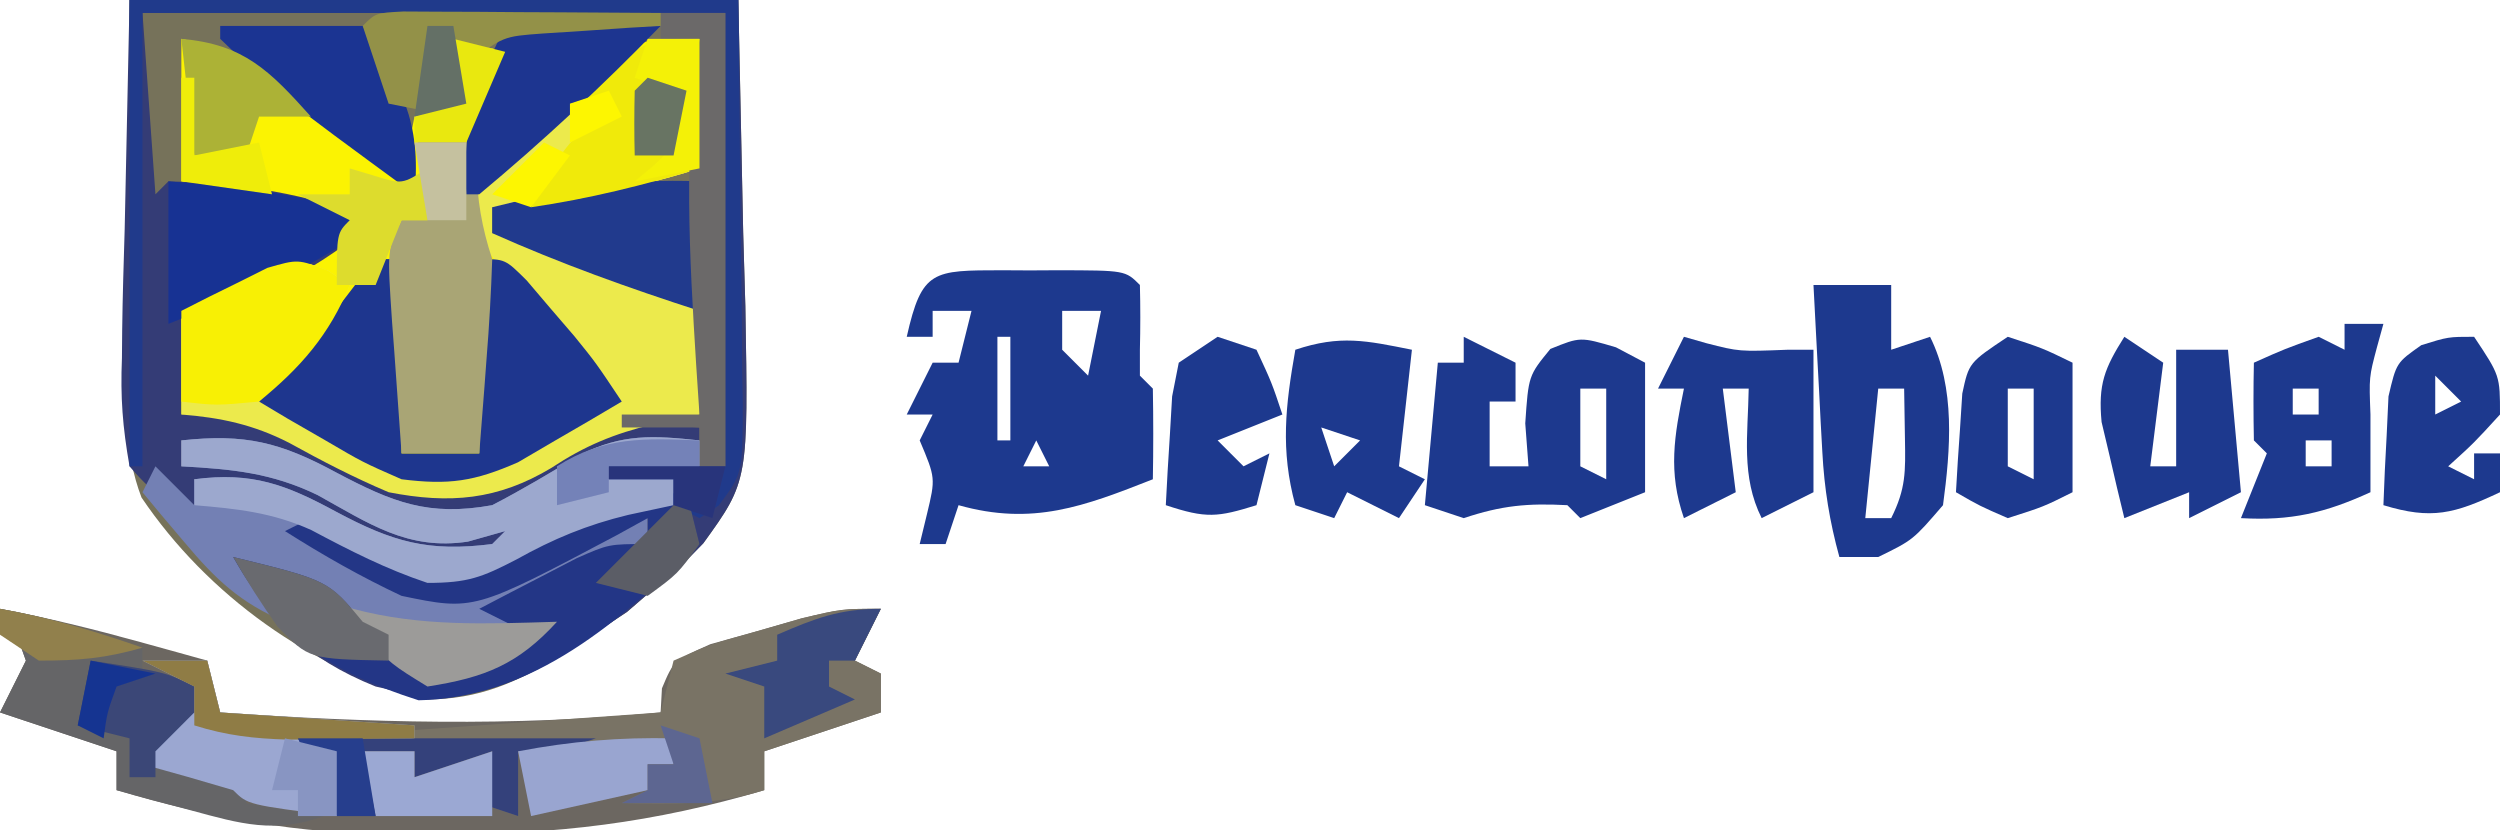
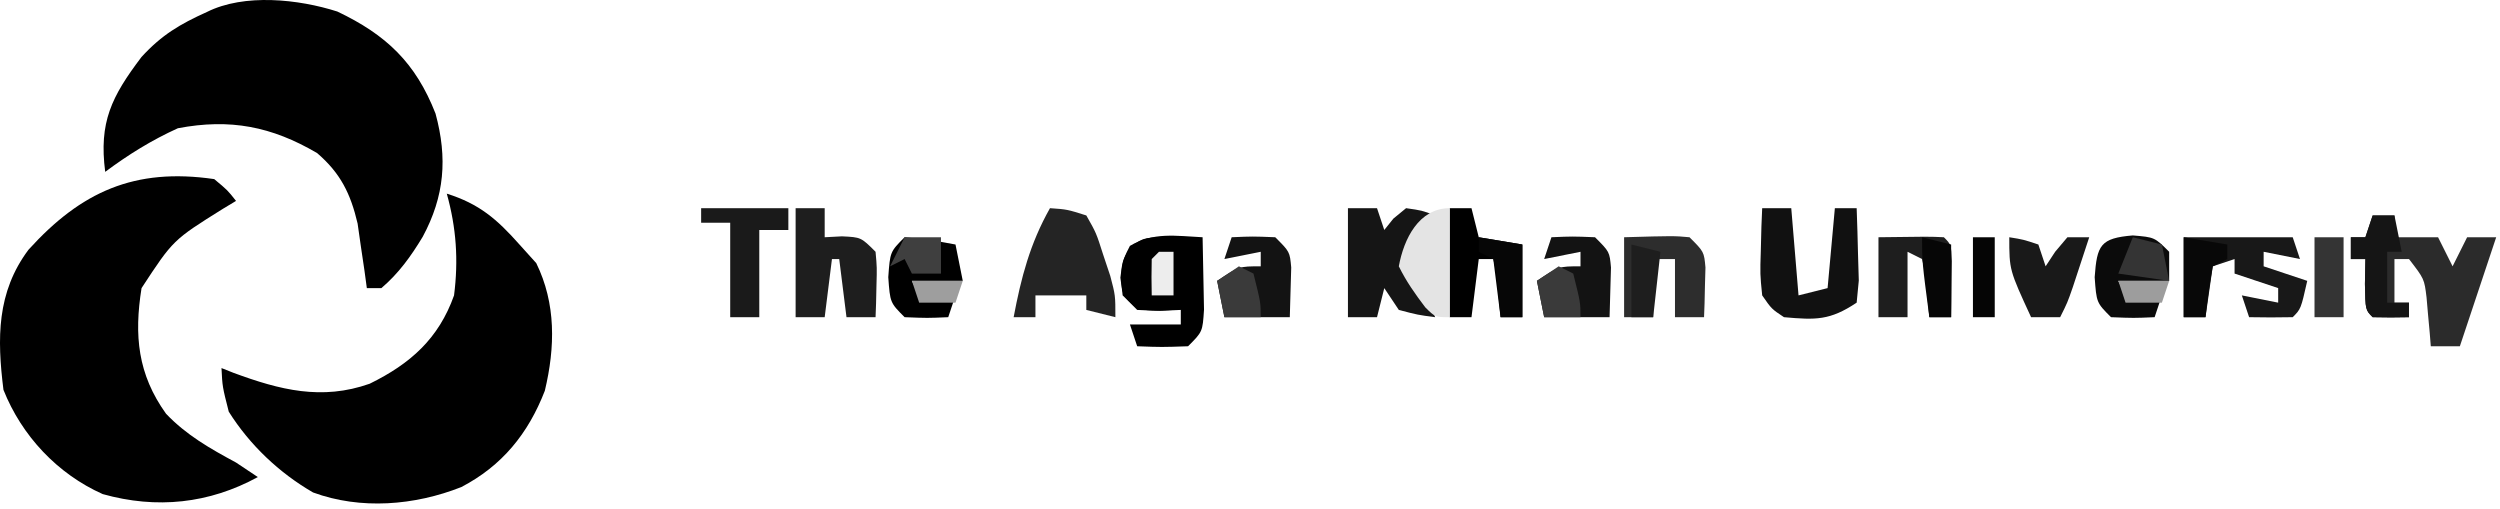
- <svg xmlns="http://www.w3.org/2000/svg" version="1.1" width="193" height="64">
-   <path d="M0 0 C15.51 0 31.02 0 47 0 C47.124 5.94 47.248 11.88 47.375 18 C47.43 19.859 47.484 21.718 47.541 23.633 C47.775 37.123 47.775 37.123 44.293 41.945 C42.64 43.642 42.64 43.642 41 45 C40.143 45.74 39.286 46.48 38.402 47.242 C37.589 47.781 36.776 48.32 35.938 48.875 C35.122 49.429 34.306 49.984 33.465 50.555 C29.828 52.687 27.06 54 22.812 54 C14.046 51.701 6.019 45.952 0.926 38.41 C-0.425 34.893 -0.245 31.446 -0.195 27.734 C-0.193 27.031 -0.191 26.327 -0.189 25.602 C-0.179 22.985 -0.151 20.367 -0.125 17.75 C-0.084 11.893 -0.043 6.035 0 0 Z " fill="#76725A" transform="translate(10,0)" />
-   <path d="M0 0 C5.189 1.038 7.516 2.708 11.312 6.062 C11.862 6.535 12.412 7.007 12.979 7.494 C14.326 8.654 15.664 9.826 17 11 C17.33 9.35 17.66 7.7 18 6 C18.99 5.67 19.98 5.34 21 5 C21 3.35 21 1.7 21 0 C22.32 0.33 23.64 0.66 25 1 C24.67 1.722 24.34 2.444 24 3.188 C22.987 6.038 22.92 8.013 23 11 C23.892 10.206 24.784 9.412 25.703 8.594 C26.885 7.562 28.067 6.531 29.25 5.5 C29.837 4.975 30.423 4.451 31.027 3.91 C31.601 3.414 32.175 2.918 32.766 2.406 C33.289 1.945 33.813 1.485 34.353 1.01 C36 0 36 0 40 0 C40 3.3 40 6.6 40 10 C34.671 11.701 29.569 12.52 24 13 C24 13.66 24 14.32 24 15 C25.058 15.168 25.058 15.168 26.137 15.34 C29.274 16.063 31.901 17.195 34.812 18.562 C36.276 19.245 36.276 19.245 37.77 19.941 C38.506 20.291 39.242 20.64 40 21 C40 23.64 40 26.28 40 29 C38.237 29.371 38.237 29.371 36.438 29.75 C33.409 30.483 31.155 31.409 28.562 33.125 C24.426 35.605 20.712 35.921 16 35 C13.334 33.872 10.842 32.579 8.309 31.18 C5.573 29.782 3.055 29.241 0 29 C0 26.36 0 23.72 0 21 C1.282 20.368 1.282 20.368 2.59 19.723 C3.695 19.175 4.799 18.627 5.938 18.062 C7.04 17.517 8.142 16.972 9.277 16.41 C11.848 15.253 11.848 15.253 13 14 C8.71 13.01 4.42 12.02 0 11 C0 7.37 0 3.74 0 0 Z " fill="#FBF302" transform="translate(14,3)" />
-   <path d="M0 0 C3.659 0.689 7.224 1.568 10.812 2.562 C12.276 2.967 12.276 2.967 13.77 3.379 C14.874 3.686 14.874 3.686 16 4 C16.33 5.32 16.66 6.64 17 8 C28.466 8.802 39.546 9.113 51 8 C51.034 7.386 51.067 6.773 51.102 6.141 C52 4 52 4 54.836 2.734 C56.004 2.41 57.172 2.085 58.375 1.75 C59.538 1.415 60.7 1.08 61.898 0.734 C65 0 65 0 68 0 C67.34 1.32 66.68 2.64 66 4 C66.99 4.495 66.99 4.495 68 5 C68 5.99 68 6.98 68 8 C65.03 8.99 62.06 9.98 59 11 C59 11.99 59 12.98 59 14 C50.545 16.508 42.802 17.469 34 17.375 C32.915 17.387 31.829 17.398 30.711 17.41 C23.093 17.383 16.296 16.164 9 14 C9 13.01 9 12.02 9 11 C6.03 10.01 3.06 9.02 0 8 C0.66 6.68 1.32 5.36 2 4 C1.217 1.765 1.217 1.765 0 0 Z " fill="#6C6761" transform="translate(0,47)" />
-   <path d="M0 0 C15.51 0 31.02 0 47 0 C47.124 5.94 47.248 11.88 47.375 18 C47.43 19.859 47.484 21.718 47.541 23.633 C47.775 37.123 47.775 37.123 44.293 41.945 C42.64 43.642 42.64 43.642 41 45 C40.143 45.74 39.286 46.48 38.402 47.242 C37.589 47.781 36.776 48.32 35.938 48.875 C35.122 49.429 34.306 49.984 33.465 50.555 C28.22 53.63 25.02 54.453 19 53 C13.602 50.816 10.853 48.022 8 43 C15.305 44.792 15.305 44.792 18 48 C20.415 49.962 22.012 51.004 25 52 C28.167 50.625 28.167 50.625 31 49 C29.68 48.34 28.36 47.68 27 47 C28.6 46.159 30.205 45.328 31.812 44.5 C32.706 44.036 33.599 43.572 34.52 43.094 C37 42 37 42 40 42 C40 41.34 40 40.68 40 40 C39.215 40.433 38.43 40.866 37.621 41.312 C26.589 47.16 26.589 47.16 21 46 C17.866 44.529 14.921 42.855 12 41 C12.99 40.505 12.99 40.505 14 40 C15.699 40.812 15.699 40.812 17.688 42 C21.875 44.177 24.364 44.349 29 43 C30.204 42.342 31.392 41.654 32.562 40.938 C36.157 38.912 37.964 38.606 42 39 C42 38.34 42 37.68 42 37 C40.35 37 38.7 37 37 37 C37 36.67 37 36.34 37 36 C39.97 36 42.94 36 46 36 C46 24.45 46 12.9 46 1 C31.15 1 16.3 1 1 1 C1.33 5.62 1.66 10.24 2 15 C2.33 14.67 2.66 14.34 3 14 C8.568 14.136 13.804 14.949 19 17 C15.198 20.306 9.164 24 4 24 C4 26.64 4 29.28 4 32 C4.784 31.897 5.567 31.794 6.375 31.688 C10.081 32.007 11.63 32.737 14.812 34.5 C19.653 37.051 23.572 38.149 29 37 C30.852 36.121 30.852 36.121 32.562 35 C36.873 32.492 39.117 32.657 44 33 C44 33.33 44 33.66 44 34 C43.432 34.098 42.863 34.196 42.277 34.297 C38.229 35.081 34.867 35.882 31.375 38.125 C27.342 40.366 25.553 40.694 21 40 C18.416 38.831 15.939 37.529 13.445 36.18 C10.221 34.624 7.549 34.231 4 34 C4 34.66 4 35.32 4 36 C5.671 35.845 5.671 35.845 7.375 35.688 C11.275 35.646 13.671 36.682 17.062 38.562 C21.487 40.975 24.013 41.396 29 40 C29.804 39.814 30.609 39.629 31.438 39.438 C31.953 39.293 32.469 39.149 33 39 C30.345 41.776 28.913 42.886 25 43.375 C20.534 43.347 17.227 41.26 13.379 39.18 C10.612 37.807 8.074 37.243 5 37 C5.33 38.32 5.66 39.64 6 41 C3.6 39.399 1.834 38.173 0 36 C-0.539 32.939 -0.71 30.676 -0.586 27.637 C-0.58 26.934 -0.574 26.231 -0.568 25.507 C-0.536 22.9 -0.453 20.294 -0.375 17.688 C-0.251 11.851 -0.128 6.014 0 0 Z " fill="#343C76" transform="translate(10,0)" />
-   <path d="M0 0 C0 3.3 0 6.6 0 10 C-5.329 11.701 -10.431 12.52 -16 13 C-16 13.66 -16 14.32 -16 15 C-14.942 15.168 -14.942 15.168 -13.863 15.34 C-10.726 16.063 -8.099 17.195 -5.188 18.562 C-3.724 19.245 -3.724 19.245 -2.23 19.941 C-1.494 20.291 -0.758 20.64 0 21 C0 23.64 0 26.28 0 29 C-1.763 29.371 -1.763 29.371 -3.562 29.75 C-6.591 30.483 -8.845 31.409 -11.438 33.125 C-15.574 35.605 -19.288 35.921 -24 35 C-26.666 33.872 -29.158 32.579 -31.691 31.18 C-34.427 29.782 -36.945 29.241 -40 29 C-40 26.36 -40 23.72 -40 21 C-38.593 20.272 -37.174 19.569 -35.75 18.875 C-34.961 18.481 -34.172 18.086 -33.359 17.68 C-31 17 -31 17 -28.703 17.883 C-27.86 18.436 -27.86 18.436 -27 19 C-28.449 22.38 -30.373 24.459 -33 27 C-26.873 31.161 -26.873 31.161 -20 33.688 C-15.286 32.607 -11.212 30.331 -7 28 C-7.375 27.576 -7.75 27.152 -8.137 26.715 C-11.697 22.635 -14.913 18.449 -18 14 C-16.436 9.869 -13.439 7.484 -10.125 4.75 C-9.33 4.062 -9.33 4.062 -8.52 3.359 C-5.327 0.698 -4.308 0 0 0 Z " fill="#ECEA4C" transform="translate(54,3)" />
-   <path d="M0 0 C4.91 -0.534 7.637 0.132 12 2.5 C16.292 4.766 19.069 5.897 24 5 C26.322 3.795 28.543 2.474 30.777 1.113 C34.054 -0.528 36.403 -0.383 40 0 C40 0.66 40 1.32 40 2 C39.34 2.33 38.68 2.66 38 3 C38 3.66 38 4.32 38 5 C36.267 5.371 36.267 5.371 34.5 5.75 C31.317 6.52 28.731 7.594 25.875 9.188 C22.227 11.123 20.04 11.221 16 10 C15.01 9.67 14.02 9.34 13 9 C16.715 11.377 19.657 11.49 24 11 C26.713 9.833 29.277 8.519 31.863 7.094 C34 6 34 6 36 6 C36 6.66 36 7.32 36 8 C30.555 10.475 30.555 10.475 25 13 C26.32 13.66 27.64 14.32 29 15 C27.761 15.728 26.508 16.432 25.25 17.125 C24.554 17.519 23.858 17.914 23.141 18.32 C21 19 21 19 18.934 18.242 C18.296 17.832 17.657 17.422 17 17 C15.948 16.34 14.896 15.68 13.812 15 C11 13 11 13 10 11 C7.473 10.344 7.473 10.344 5 10 C5.99 11.32 6.98 12.64 8 14 C4.556 12.552 2.639 10.723 0.25 7.875 C-0.364 7.151 -0.977 6.426 -1.609 5.68 C-2.068 5.125 -2.527 4.571 -3 4 C-2.67 3.34 -2.34 2.68 -2 2 C-1.01 2.99 -0.02 3.98 1 5 C1 4.34 1 3.68 1 3 C5.465 2.412 8.094 3.417 11.938 5.5 C16.325 7.846 19.073 8.629 24 8 C24.33 7.67 24.66 7.34 25 7 C24.051 7.268 23.102 7.536 22.125 7.812 C17.48 8.516 14.48 6.409 10.512 4.215 C6.957 2.496 3.916 2.218 0 2 C0 1.34 0 0.68 0 0 Z " fill="#7380B4" transform="translate(14,34)" />
-   <path d="M0 0 C0.703 0.004 1.405 0.008 2.129 0.012 C2.831 0.008 3.534 0.004 4.258 0 C9.502 0.01 9.502 0.01 10.629 1.137 C10.672 2.803 10.67 4.471 10.629 6.137 C10.629 6.797 10.629 7.457 10.629 8.137 C10.959 8.467 11.289 8.797 11.629 9.137 C11.67 11.47 11.671 13.804 11.629 16.137 C6.316 18.227 2.342 19.748 -3.371 18.137 C-3.701 19.127 -4.031 20.117 -4.371 21.137 C-5.031 21.137 -5.691 21.137 -6.371 21.137 C-6.093 19.992 -6.093 19.992 -5.809 18.824 C-5.143 16.047 -5.143 16.047 -6.371 13.137 C-6.041 12.477 -5.711 11.817 -5.371 11.137 C-6.031 11.137 -6.691 11.137 -7.371 11.137 C-6.711 9.817 -6.051 8.497 -5.371 7.137 C-4.711 7.137 -4.051 7.137 -3.371 7.137 C-3.041 5.817 -2.711 4.497 -2.371 3.137 C-3.361 3.137 -4.351 3.137 -5.371 3.137 C-5.371 3.797 -5.371 4.457 -5.371 5.137 C-6.031 5.137 -6.691 5.137 -7.371 5.137 C-6.201 -0.043 -5.368 0.01 0 0 Z M4.629 3.137 C4.629 4.127 4.629 5.117 4.629 6.137 C5.289 6.797 5.949 7.457 6.629 8.137 C6.959 6.487 7.289 4.837 7.629 3.137 C6.639 3.137 5.649 3.137 4.629 3.137 Z M-0.371 5.137 C-0.371 7.777 -0.371 10.417 -0.371 13.137 C-0.041 13.137 0.289 13.137 0.629 13.137 C0.629 10.497 0.629 7.857 0.629 5.137 C0.299 5.137 -0.031 5.137 -0.371 5.137 Z M2.629 13.137 C2.299 13.797 1.969 14.457 1.629 15.137 C2.289 15.137 2.949 15.137 3.629 15.137 C3.299 14.477 2.969 13.817 2.629 13.137 Z " fill="#1D398E" transform="translate(77.37109,20.86328)" />
-   <path d="M0 0 C-0.66 1.32 -1.32 2.64 -2 4 C-1.34 4.33 -0.68 4.66 0 5 C0 5.99 0 6.98 0 8 C-2.97 8.99 -5.94 9.98 -9 11 C-9 11.99 -9 12.98 -9 14 C-12.674 15.176 -16.169 15.074 -20 15 C-19.34 14.67 -18.68 14.34 -18 14 C-18 13.34 -18 12.68 -18 12 C-17.67 11.67 -17.34 11.34 -17 11 C-19.64 11 -22.28 11 -25 11 C-25.33 11.99 -25.66 12.98 -26 14 C-26 13.01 -26 12.02 -26 11 C-26.66 11 -27.32 11 -28 11 C-28 12.65 -28 14.3 -28 16 C-28.99 15.67 -29.98 15.34 -31 15 C-30.67 13.68 -30.34 12.36 -30 11 C-31.98 11.66 -33.96 12.32 -36 13 C-36 12.34 -36 11.68 -36 11 C-37.32 11 -38.64 11 -40 11 C-39.67 12.65 -39.34 14.3 -39 16 C-39.99 16 -40.98 16 -42 16 C-43 14 -44 12 -45 10 C-35.76 9.34 -26.52 8.68 -17 8 C-16.67 6.68 -16.34 5.36 -16 4 C-13.164 2.734 -13.164 2.734 -9.625 1.75 C-8.462 1.415 -7.3 1.08 -6.102 0.734 C-3 0 -3 0 0 0 Z " fill="#797365" transform="translate(68,47)" />
-   <path d="M0 0 C0.66 0 1.32 0 2 0 C2 4.95 2 9.9 2 15 C3.98 15 5.96 15 8 15 C8 10.05 8 5.1 8 0 C10 0 10 0 11.656 1.645 C12.265 2.36 12.873 3.075 13.5 3.812 C14.108 4.52 14.717 5.228 15.344 5.957 C17 8 17 8 19 11 C17.301 12.016 15.59 13.012 13.875 14 C12.924 14.557 11.972 15.114 10.992 15.688 C7.607 17.172 5.657 17.457 2 17 C-0.992 15.688 -0.992 15.688 -3.875 14 C-4.842 13.443 -5.809 12.886 -6.805 12.312 C-7.529 11.879 -8.254 11.446 -9 11 C-8.602 10.541 -8.203 10.082 -7.793 9.609 C-4.4 5.683 -4.4 5.683 -1.25 1.562 C-0.838 1.047 -0.425 0.531 0 0 Z " fill="#1E368E" transform="translate(29,20)" />
-   <path d="M0 0 C0.495 1.98 0.495 1.98 1 4 C-5.085 9.898 -11.847 15.913 -20.688 16.062 C-27.566 13.856 -31.408 11.322 -35 5 C-27.695 6.792 -27.695 6.792 -25 10 C-22.585 11.962 -20.988 13.004 -18 14 C-14.833 12.625 -14.833 12.625 -12 11 C-13.32 10.34 -14.64 9.68 -16 9 C-14.4 8.159 -12.795 7.328 -11.188 6.5 C-10.294 6.036 -9.401 5.572 -8.48 5.094 C-6 4 -6 4 -3 4 C-3 3.34 -3 2.68 -3 2 C-3.785 2.433 -4.57 2.866 -5.379 3.312 C-16.411 9.16 -16.411 9.16 -22 8 C-25.134 6.529 -28.079 4.855 -31 3 C-30.34 2.67 -29.68 2.34 -29 2 C-27.301 2.812 -27.301 2.812 -25.312 4 C-21.125 6.177 -18.636 6.349 -14 5 C-12.211 4.04 -10.498 2.999 -8.777 1.922 C-5.911 0.435 -3.196 0.261 0 0 Z " fill="#233686" transform="translate(53,38)" />
-   <path d="M0 0 C1.32 0.33 2.64 0.66 4 1 C3.67 1.66 3.34 2.32 3 3 C1.419 7.742 1.403 12.209 3 17 C2.913 19.581 2.771 22.117 2.562 24.688 C2.51 25.389 2.458 26.091 2.404 26.814 C2.275 28.543 2.138 30.272 2 32 C0.02 32 -1.96 32 -4 32 C-4.194 29.375 -4.381 26.751 -4.562 24.125 C-4.619 23.379 -4.675 22.632 -4.732 21.863 C-5.113 16.227 -5.113 16.227 -4 14 C-3.34 14 -2.68 14 -2 14 C-2.33 11.36 -2.66 8.72 -3 6 C-2.01 5.67 -1.02 5.34 0 5 C0 3.35 0 1.7 0 0 Z " fill="#A9A575" transform="translate(35,3)" />
-   <path d="M0 0 C1.32 0.66 2.64 1.32 4 2 C4 2.99 4 3.98 4 5 C3.34 5 2.68 5 2 5 C2 6.65 2 8.3 2 10 C2.99 10 3.98 10 5 10 C4.876 8.36 4.876 8.36 4.75 6.688 C5 3 5 3 6.688 0.938 C9 0 9 0 11.75 0.812 C12.492 1.204 13.235 1.596 14 2 C14 5.3 14 8.6 14 12 C12.35 12.66 10.7 13.32 9 14 C8.67 13.67 8.34 13.34 8 13 C4.935 12.839 2.945 13.018 0 14 C-0.99 13.67 -1.98 13.34 -3 13 C-2.67 9.37 -2.34 5.74 -2 2 C-1.34 2 -0.68 2 0 2 C0 1.34 0 0.68 0 0 Z M9 4 C9 5.98 9 7.96 9 10 C9.99 10.495 9.99 10.495 11 11 C11 8.69 11 6.38 11 4 C10.34 4 9.68 4 9 4 Z " fill="#1D398E" transform="translate(113,26)" />
-   <path d="M0 0 C4.91 -0.534 7.637 0.132 12 2.5 C16.292 4.766 19.069 5.897 24 5 C26.322 3.795 28.543 2.474 30.777 1.113 C34.054 -0.528 36.403 -0.383 40 0 C40 0.66 40 1.32 40 2 C39.34 2.33 38.68 2.66 38 3 C38 3.66 38 4.32 38 5 C36.267 5.371 36.267 5.371 34.5 5.75 C31.317 6.52 28.731 7.594 25.875 9.188 C23.195 10.579 22.106 11 19 11 C15.798 9.933 13.008 8.503 10.035 6.922 C7.026 5.559 4.277 5.273 1 5 C1 4.34 1 3.68 1 3 C5.465 2.412 8.094 3.417 11.938 5.5 C16.325 7.846 19.073 8.629 24 8 C24.33 7.67 24.66 7.34 25 7 C24.051 7.268 23.102 7.536 22.125 7.812 C17.48 8.516 14.48 6.409 10.512 4.215 C6.957 2.496 3.916 2.218 0 2 C0 1.34 0 0.68 0 0 Z " fill="#9CA8CE" transform="translate(14,34)" />
-   <path d="M0 0 C15.51 0 31.02 0 47 0 C47.062 6.043 47.124 12.086 47.188 18.312 C47.228 21.169 47.228 21.169 47.27 24.083 C47.279 25.593 47.287 27.103 47.293 28.613 C47.308 29.397 47.324 30.18 47.339 30.988 C47.342 36.544 47.342 36.544 45.482 39.024 C44.993 39.346 44.504 39.668 44 40 C43.01 39.505 43.01 39.505 42 39 C42 38.34 42 37.68 42 37 C40.35 37 38.7 37 37 37 C37 36.67 37 36.34 37 36 C39.97 36 42.94 36 46 36 C46 24.45 46 12.9 46 1 C31.15 1 16.3 1 1 1 C1 12.55 1 24.1 1 36 C0.67 36 0.34 36 0 36 C0 24.12 0 12.24 0 0 Z " fill="#203A8B" transform="translate(10,0)" />
-   <path d="M0 0 C3.806 0.672 7.352 1.727 11 3 C11 3.66 11 4.32 11 5 C12.32 5.33 13.64 5.66 15 6 C15 8 15 8 13.5 9.625 C13.005 10.079 12.51 10.533 12 11 C13.32 11.66 14.64 12.32 16 13 C16.99 12.34 17.98 11.68 19 11 C19 12.32 19 13.64 19 15 C21.97 15.495 21.97 15.495 25 16 C21.233 17.381 18.552 16.596 14.75 15.562 C13.672 15.275 12.595 14.988 11.484 14.691 C10.665 14.463 9.845 14.235 9 14 C9 13.01 9 12.02 9 11 C6.03 10.01 3.06 9.02 0 8 C0.66 6.68 1.32 5.36 2 4 C1.217 1.765 1.217 1.765 0 0 Z " fill="#656567" transform="translate(0,47)" />
-   <path d="M0 0 C1.98 0 3.96 0 6 0 C6 1.65 6 3.3 6 5 C6.99 4.67 7.98 4.34 9 4 C10.974 7.948 10.577 12.707 10 17 C7.688 19.688 7.688 19.688 5 21 C4.01 21 3.02 21 2 21 C1.247 18.268 0.834 15.719 0.684 12.891 C0.642 12.137 0.6 11.382 0.557 10.605 C0.517 9.828 0.478 9.051 0.438 8.25 C0.394 7.457 0.351 6.664 0.307 5.848 C0.201 3.899 0.1 1.949 0 0 Z M5 8 C4.67 11.3 4.34 14.6 4 18 C4.66 18 5.32 18 6 18 C7.144 15.713 7.103 14.407 7.062 11.875 C7.042 10.596 7.021 9.318 7 8 C6.34 8 5.68 8 5 8 Z " fill="#1D398E" transform="translate(140,22)" />
-   <path d="M0 0 C0.578 0.165 1.155 0.33 1.75 0.5 C4.267 1.145 4.267 1.145 8 1 C8.66 1 9.32 1 10 1 C10 4.63 10 8.26 10 12 C8.02 12.99 8.02 12.99 6 14 C4.393 10.785 4.943 7.564 5 4 C4.34 4 3.68 4 3 4 C3.33 6.64 3.66 9.28 4 12 C2.02 12.99 2.02 12.99 0 14 C-1.238 10.424 -0.749 7.663 0 4 C-0.66 4 -1.32 4 -2 4 C-1.34 2.68 -0.68 1.36 0 0 Z " fill="#1D398E" transform="translate(130,26)" />
-   <path d="M0 0 C0.99 0 1.98 0 3 0 C2.835 0.598 2.67 1.196 2.5 1.812 C1.889 4.113 1.889 4.113 2 7 C2 9 2 11 2 13 C-1.508 14.604 -4.144 15.22 -8 15 C-7.34 13.35 -6.68 11.7 -6 10 C-6.33 9.67 -6.66 9.34 -7 9 C-7.041 7 -7.043 5 -7 3 C-4.625 1.938 -4.625 1.938 -2 1 C-1.34 1.33 -0.68 1.66 0 2 C0 1.34 0 0.68 0 0 Z M-4 5 C-4 5.66 -4 6.32 -4 7 C-3.34 7 -2.68 7 -2 7 C-2 6.34 -2 5.68 -2 5 C-2.66 5 -3.32 5 -4 5 Z M-3 9 C-3 9.66 -3 10.32 -3 11 C-2.34 11 -1.68 11 -1 11 C-1 10.34 -1 9.68 -1 9 C-1.66 9 -2.32 9 -3 9 Z " fill="#1D398E" transform="translate(181,25)" />
-   <path d="M0 0 C0.99 0.66 1.98 1.32 3 2 C2.67 4.64 2.34 7.28 2 10 C2.66 10 3.32 10 4 10 C4 7.03 4 4.06 4 1 C5.32 1 6.64 1 8 1 C8.33 4.63 8.66 8.26 9 12 C7.02 12.99 7.02 12.99 5 14 C5 13.34 5 12.68 5 12 C3.35 12.66 1.7 13.32 0 14 C-0.392 12.421 -0.763 10.836 -1.125 9.25 C-1.334 8.368 -1.543 7.487 -1.758 6.578 C-2.031 3.671 -1.535 2.433 0 0 Z " fill="#1D398E" transform="translate(164,26)" />
-   <path d="M0 0 C-0.33 2.97 -0.66 5.94 -1 9 C-0.34 9.33 0.32 9.66 1 10 C0.01 11.485 0.01 11.485 -1 13 C-2.32 12.34 -3.64 11.68 -5 11 C-5.33 11.66 -5.66 12.32 -6 13 C-6.99 12.67 -7.98 12.34 -9 12 C-10.161 7.744 -9.762 4.316 -9 0 C-5.522 -1.159 -3.541 -0.708 0 0 Z M-7 6 C-6.67 6.99 -6.34 7.98 -6 9 C-5.34 8.34 -4.68 7.68 -4 7 C-4.99 6.67 -5.98 6.34 -7 6 Z " fill="#1D398E" transform="translate(109,27)" />
-   <path d="M0 0 C5.665 0.459 10.672 0.897 16 3 C12.808 5.642 9.584 7.145 5.75 8.688 C4.672 9.124 3.595 9.561 2.484 10.012 C1.665 10.338 0.845 10.664 0 11 C0 7.37 0 3.74 0 0 Z " fill="#173293" transform="translate(13,14)" />
-   <path d="M0 0 C1.65 0 3.3 0 5 0 C5.33 1.32 5.66 2.64 6 4 C10.95 4.33 15.9 4.66 21 5 C21 5.33 21 5.66 21 6 C19.02 6.33 17.04 6.66 15 7 C15 8.65 15 10.3 15 12 C8.125 11.125 8.125 11.125 7 10 C4.675 9.306 2.341 8.639 0 8 C0.66 6.68 1.32 5.36 2 4 C2.66 4 3.32 4 4 4 C4 3.34 4 2.68 4 2 C2.68 1.34 1.36 0.68 0 0 Z " fill="#9BA7D1" transform="translate(11,51)" />
-   <path d="M0 0 C0 3.3 0 6.6 0 10 C-5.472 8.232 -10.75 6.346 -16 4 C-16 3.34 -16 2.68 -16 2 C-10.545 0.615 -5.633 -0.24 0 0 Z " fill="#213A8D" transform="translate(54,14)" />
-   <path d="M0 0 C0 3.3 0 6.6 0 10 C-4.331 11.299 -8.515 12.344 -13 13 C-11.707 10.116 -10.341 8.128 -8 6 C-8.33 5.67 -8.66 5.34 -9 5 C-4.5 0 -4.5 0 0 0 Z " fill="#F0EA0A" transform="translate(54,3)" />
-   <path d="M0 0 C0.562 0.369 1.124 0.737 1.703 1.117 C0.135 4.965 -2.09 7.494 -5.297 10.117 C-8.609 10.43 -8.609 10.43 -11.297 10.117 C-11.297 7.807 -11.297 5.497 -11.297 3.117 C-9.89 2.39 -8.471 1.686 -7.047 0.992 C-6.258 0.598 -5.469 0.203 -4.656 -0.203 C-2.297 -0.883 -2.297 -0.883 0 0 Z " fill="#F8F004" transform="translate(25.29688,20.88281)" />
-   <path d="M0 0 C3.96 0 7.92 0 12 0 C7.566 4.577 2.899 8.921 -2 13 C-2.33 13 -2.66 13 -3 13 C-3.383 7.768 -2.219 4.622 0 0 Z " fill="#1D3590" transform="translate(39,2)" />
-   <path d="M0 0 C3.63 0 7.26 0 11 0 C13.95 4.61 15.55 7.365 15 13 C4.464 5.283 4.464 5.283 0 1 C0 0.67 0 0.34 0 0 Z " fill="#1B3492" transform="translate(17,2)" />
-   <path d="M0 0 C1.65 0 3.3 0 5 0 C5 11.55 5 23.1 5 35 C4.34 35 3.68 35 3 35 C3 34.01 3 33.02 3 32 C1.02 32 -0.96 32 -3 32 C-3 31.67 -3 31.34 -3 31 C-1.02 31 0.96 31 3 31 C2.916 29.744 2.832 28.489 2.746 27.195 C2.214 18.671 1.748 10.488 3 2 C2.01 2 1.02 2 0 2 C0 1.34 0 0.68 0 0 Z " fill="#6B6969" transform="translate(51,1)" />
-   <path d="M0 0 C2.688 0.875 2.688 0.875 5 2 C5 5.3 5 8.6 5 12 C2.75 13.125 2.75 13.125 0 14 C-2.172 13.055 -2.172 13.055 -4 12 C-3.913 10.374 -3.805 8.749 -3.688 7.125 C-3.629 6.22 -3.571 5.315 -3.512 4.383 C-3 2 -3 2 0 0 Z M0 4 C0 5.98 0 7.96 0 10 C0.99 10.495 0.99 10.495 2 11 C2 8.69 2 6.38 2 4 C1.34 4 0.68 4 0 4 Z " fill="#1D398E" transform="translate(155,26)" />
-   <path d="M0 0 C2 3 2 3 2 6 C0 8.188 0 8.188 -2 10 C-1.34 10.33 -0.68 10.66 0 11 C0 10.34 0 9.68 0 9 C0.66 9 1.32 9 2 9 C2 9.99 2 10.98 2 12 C-1.529 13.667 -3.283 14.136 -7 13 C-6.94 11.207 -6.851 9.416 -6.75 7.625 C-6.704 6.627 -6.657 5.63 -6.609 4.602 C-6 2 -6 2 -4.078 0.648 C-2 0 -2 0 0 0 Z M-3 3 C-3 3.99 -3 4.98 -3 6 C-2.34 5.67 -1.68 5.34 -1 5 C-1.66 4.34 -2.32 3.68 -3 3 Z " fill="#1D398E" transform="translate(191,26)" />
-   <path d="M0 0 C0.99 0.33 1.98 0.66 3 1 C4.188 3.562 4.188 3.562 5 6 C3.35 6.66 1.7 7.32 0 8 C0.66 8.66 1.32 9.32 2 10 C2.66 9.67 3.32 9.34 4 9 C3.67 10.32 3.34 11.64 3 13 C-0.01 13.934 -0.867 14.044 -4 13 C-3.913 11.207 -3.805 9.416 -3.688 7.625 C-3.6 6.128 -3.6 6.128 -3.512 4.602 C-3.343 3.743 -3.174 2.885 -3 2 C-2.01 1.34 -1.02 0.68 0 0 Z M0 4 C1 6 1 6 1 6 Z " fill="#1D398E" transform="translate(94,26)" />
-   <path d="M0 0 C0.916 0.005 1.833 0.01 2.777 0.016 C3.766 0.019 4.756 0.022 5.775 0.026 C6.816 0.034 7.857 0.042 8.929 0.051 C10.497 0.058 10.497 0.058 12.095 0.065 C14.686 0.077 17.276 0.093 19.867 0.114 C19.867 0.444 19.867 0.774 19.867 1.114 C19.035 1.163 18.204 1.211 17.347 1.262 C16.261 1.337 15.174 1.411 14.054 1.489 C12.975 1.558 11.897 1.628 10.785 1.699 C7.681 1.925 7.681 1.925 4.867 4.114 C4.143 6.173 4.143 6.173 3.867 8.114 C2.217 7.784 0.567 7.454 -1.133 7.114 C-1.793 5.134 -2.453 3.154 -3.133 1.114 C-2.133 0.114 -2.133 0.114 0 0 Z " fill="#939148" transform="translate(31.13306,0.8864746)" />
-   <path d="M0 0 C7.59 0 15.18 0 23 0 C22.01 0.33 21.02 0.66 20 1 C19.67 1.99 19.34 2.98 19 4 C19 3.01 19 2.02 19 1 C18.34 1 17.68 1 17 1 C17 2.65 17 4.3 17 6 C16.01 5.67 15.02 5.34 14 5 C14.33 3.68 14.66 2.36 15 1 C13.02 1.66 11.04 2.32 9 3 C9 2.34 9 1.68 9 1 C7.68 1 6.36 1 5 1 C5.33 2.65 5.66 4.3 6 6 C5.01 6 4.02 6 3 6 C2 4 1 2 0 0 Z " fill="#34417B" transform="translate(23,57)" />
-   <path d="M0 0 C-0.66 1.32 -1.32 2.64 -2 4 C-2.66 4 -3.32 4 -4 4 C-4 4.66 -4 5.32 -4 6 C-3.34 6.33 -2.68 6.66 -2 7 C-5.465 8.485 -5.465 8.485 -9 10 C-9 8.68 -9 7.36 -9 6 C-9.99 5.67 -10.98 5.34 -12 5 C-10.68 4.67 -9.36 4.34 -8 4 C-8 3.34 -8 2.68 -8 2 C-5.094 0.743 -3.204 0 0 0 Z " fill="#39497E" transform="translate(68,47)" />
-   <path d="M0 0 C4.833 0.414 6.827 2.464 10 6 C8.68 6 7.36 6 6 6 C5.67 6.99 5.34 7.98 5 9 C3.68 9 2.36 9 1 9 C0.67 6.03 0.34 3.06 0 0 Z " fill="#ACB236" transform="translate(14,3)" />
-   <path d="M0 0 C0.619 0.186 1.238 0.371 1.875 0.562 C4.042 1.237 4.042 1.237 6 0 C6 1.32 6 2.64 6 4 C5.34 4 4.68 4 4 4 C3.34 5.65 2.68 7.3 2 9 C1.01 9 0.02 9 -1 9 C-1 5 -1 5 0 4 C-1.32 3.34 -2.64 2.68 -4 2 C-2.68 2 -1.36 2 0 2 C0 1.34 0 0.68 0 0 Z " fill="#DDDC2D" transform="translate(27,13)" />
-   <path d="M0 0 C5.75 0.875 5.75 0.875 8 2 C8 2.66 8 3.32 8 4 C7 5 6 6 5 7 C5 7.66 5 8.32 5 9 C4.34 9 3.68 9 3 9 C3 8.01 3 7.02 3 6 C1.68 5.67 0.36 5.34 -1 5 C-0.67 3.35 -0.34 1.7 0 0 Z " fill="#3B4777" transform="translate(7,51)" />
-   <path d="M0 0 C0 0.66 0 1.32 0 2 C-0.66 2 -1.32 2 -2 2 C-2 2.66 -2 3.32 -2 4 C-4.97 4.66 -7.94 5.32 -11 6 C-11.33 4.35 -11.66 2.7 -12 1 C-7.936 0.226 -4.136 -0.098 0 0 Z " fill="#99A5D0" transform="translate(52,57)" />
-   <path d="M0 0 C1.114 0.495 1.114 0.495 2.25 1 C7.512 2.403 12.586 2.158 18 2 C14.998 5.284 12.448 6.31 8 7 C5.25 5.312 5.25 5.312 3 3 C2.402 2.422 1.804 1.845 1.188 1.25 C0.796 0.838 0.404 0.425 0 0 Z " fill="#9C9B99" transform="translate(25,46)" />
-   <path d="M0 0 C7.361 1.806 7.361 1.806 10 5 C10.66 5.33 11.32 5.66 12 6 C12 6.66 12 7.32 12 8 C5.854 7.879 5.854 7.879 3.422 5.375 C2.192 3.622 1.055 1.863 0 0 Z " fill="#696A6F" transform="translate(18,43)" />
-   <path d="M0 0 C1.32 0 2.64 0 4 0 C4 0.66 4 1.32 4 2 C5.98 1.34 7.96 0.68 10 0 C10 1.65 10 3.3 10 5 C7.03 5 4.06 5 1 5 C0.67 3.35 0.34 1.7 0 0 Z " fill="#9BA8D3" transform="translate(28,58)" />
-   <path d="M0 0 C1.65 0 3.3 0 5 0 C5.33 1.32 5.66 2.64 6 4 C10.95 4.33 15.9 4.66 21 5 C21 5.33 21 5.66 21 6 C18.917 6.027 16.833 6.046 14.75 6.062 C13.01 6.08 13.01 6.08 11.234 6.098 C8.59 6.018 6.502 5.786 4 5 C4 4.01 4 3.02 4 2 C2.68 1.34 1.36 0.68 0 0 Z " fill="#8F7C45" transform="translate(11,51)" />
-   <path d="M0 0 C1.32 0 2.64 0 4 0 C4 3.3 4 6.6 4 10 C2.35 10.33 0.7 10.66 -1 11 C-0.505 10.588 -0.01 10.175 0.5 9.75 C2.434 7.878 2.434 7.878 2 4 C1.01 3.67 0.02 3.34 -1 3 C-0.67 2.01 -0.34 1.02 0 0 Z " fill="#F4F107" transform="translate(50,3)" />
-   <path d="M0 0 C0.33 1.32 0.66 2.64 1 4 C-0.688 6.312 -0.688 6.312 -3 8 C-4.32 7.67 -5.64 7.34 -7 7 C-4.69 4.69 -2.38 2.38 0 0 Z " fill="#5B5D66" transform="translate(53,38)" />
-   <path d="M0 0 C0 0.66 0 1.32 0 2 C-2.31 2 -4.62 2 -7 2 C-7 2.66 -7 3.32 -7 4 C-8.32 4.33 -9.64 4.66 -11 5 C-11 4.01 -11 3.02 -11 2 C-7.366 -0.326 -4.229 -0.163 0 0 Z " fill="#7482B8" transform="translate(54,34)" />
-   <path d="M0 0 C0.99 0.33 1.98 0.66 3 1 C3.33 2.65 3.66 4.3 4 6 C1.69 6 -0.62 6 -3 6 C-2.34 5.67 -1.68 5.34 -1 5 C-1 4.34 -1 3.68 -1 3 C-0.34 3 0.32 3 1 3 C0.67 2.01 0.34 1.02 0 0 Z " fill="#5D6691" transform="translate(51,56)" />
-   <path d="M0 0 C0.33 0 0.66 0 1 0 C1 1.98 1 3.96 1 6 C2.65 5.67 4.3 5.34 6 5 C6.33 6.32 6.66 7.64 7 9 C4.69 8.67 2.38 8.34 0 8 C0 5.36 0 2.72 0 0 Z " fill="#EFED0A" transform="translate(14,6)" />
-   <path d="M0 0 C1.32 0.33 2.64 0.66 4 1 C3.01 3.31 2.02 5.62 1 8 C-0.32 8 -1.64 8 -3 8 C-3 7.34 -3 6.68 -3 6 C-2.01 5.67 -1.02 5.34 0 5 C0 3.35 0 1.7 0 0 Z " fill="#E9E80F" transform="translate(35,3)" />
-   <path d="M0 0 C0.66 0 1.32 0 2 0 C2.33 1.98 2.66 3.96 3 6 C1.68 6.33 0.36 6.66 -1 7 C-0.67 4.69 -0.34 2.38 0 0 Z " fill="#647066" transform="translate(33,2)" />
-   <path d="M0 0 C1.65 0 3.3 0 5 0 C5.33 1.98 5.66 3.96 6 6 C5.01 6 4.02 6 3 6 C2 4 1 2 0 0 Z " fill="#263E8D" transform="translate(23,57)" />
-   <path d="M0 0 C1.98 0.495 1.98 0.495 4 1 C4 2.65 4 4.3 4 6 C3.01 6 2.02 6 1 6 C1 5.34 1 4.68 1 4 C0.34 4 -0.32 4 -1 4 C-0.67 2.68 -0.34 1.36 0 0 Z " fill="#8895C2" transform="translate(22,57)" />
-   <path d="M0 0 C1.32 0 2.64 0 4 0 C4 1.98 4 3.96 4 6 C3.01 6 2.02 6 1 6 C0.67 4.02 0.34 2.04 0 0 Z " fill="#C5C19F" transform="translate(32,11)" />
-   <path d="M0 0 C0.33 0.66 0.66 1.32 1 2 C-0.98 2.99 -0.98 2.99 -3 4 C-3 3.01 -3 2.02 -3 1 C-2.01 0.67 -1.02 0.34 0 0 Z M-5 4 C-4.34 4.33 -3.68 4.66 -3 5 C-3.99 6.32 -4.98 7.64 -6 9 C-6.99 8.67 -7.98 8.34 -9 8 C-7.68 6.68 -6.36 5.36 -5 4 Z " fill="#FDF601" transform="translate(47,7)" />
-   <path d="M0 0 C1.65 0.33 3.3 0.66 5 1 C4.01 1.33 3.02 1.66 2 2 C1.267 4.015 1.267 4.015 1 6 C0.34 5.67 -0.32 5.34 -1 5 C-0.67 3.35 -0.34 1.7 0 0 Z " fill="#153491" transform="translate(7,51)" />
-   <path d="M0 0 C3.806 0.672 7.352 1.727 11 3 C8.108 3.826 6.113 4 3 4 C2.01 3.34 1.02 2.68 0 2 C0 1.34 0 0.68 0 0 Z " fill="#91804C" transform="translate(0,47)" />
-   <path d="M0 0 C0.99 0.33 1.98 0.66 3 1 C2.67 2.65 2.34 4.3 2 6 C1.01 6 0.02 6 -1 6 C-1.043 4.334 -1.041 2.666 -1 1 C-0.67 0.67 -0.34 0.34 0 0 Z " fill="#687463" transform="translate(50,6)" />
-   <path d="M0 0 C2.97 0 5.94 0 9 0 C8.67 1.32 8.34 2.64 8 4 C7.01 3.67 6.02 3.34 5 3 C5 2.34 5 1.68 5 1 C3.35 1 1.7 1 0 1 C0 0.67 0 0.34 0 0 Z " fill="#28347B" transform="translate(47,36)" />
+ <svg xmlns="http://www.w3.org/2000/svg" width="344" height="70" viewBox="0 0 344 70" fill="none">
+   <path d="M29.477 24.645C31.308 26.165 31.308 26.165 32.477 27.645C31.873 28.009 31.27 28.372 30.648 28.747C23.816 33.019 23.816 33.019 19.477 39.645C18.435 46.162 18.954 51.503 22.844 56.926C25.647 59.877 28.924 61.728 32.477 63.645C33.467 64.305 34.456 64.965 35.477 65.645C28.77 69.304 21.562 70.072 14.137 67.989C7.926 65.223 2.991 59.972 0.477 53.645C-0.412 46.574 -0.456 40.21 3.922 34.36C11.148 26.389 18.504 23.043 29.477 24.645Z" fill="black" />
+   <path d="M46.418 1.587C53.107 4.767 57.184 8.602 59.93 15.634C61.595 21.761 61.174 26.991 58.164 32.583C56.537 35.276 54.877 37.593 52.477 39.646C51.816 39.646 51.157 39.646 50.477 39.646C50.367 38.838 50.257 38.029 50.145 37.197C49.986 36.128 49.827 35.059 49.664 33.958C49.513 32.903 49.362 31.847 49.207 30.759C48.243 26.649 46.857 23.833 43.637 21.064C37.38 17.393 31.659 16.28 24.477 17.646C20.852 19.29 17.667 21.274 14.476 23.646C13.591 16.817 15.341 13.305 19.461 7.853C22.23 4.821 24.746 3.328 28.477 1.646C33.625 -0.928 41.094 -0.117 46.418 1.587Z" fill="black" />
+   <path d="M61.477 26.645C65.95 28.052 68.381 30.154 71.477 33.645C72.24 34.491 73.003 35.337 73.789 36.208C76.517 41.765 76.404 47.77 74.969 53.767C72.668 59.702 69.065 64.104 63.477 67.02C57.059 69.56 49.623 70.172 43.078 67.763C38.404 65.059 34.357 61.222 31.477 56.645C30.602 53.208 30.602 53.208 30.477 50.645C31.022 50.862 31.567 51.079 32.129 51.302C38.513 53.659 44.268 55.131 50.867 52.802C56.459 50.061 60.361 46.599 62.477 40.645C63.096 35.8 62.791 31.344 61.477 26.645Z" fill="black" />
+   <path d="M326.477 29.645C327.467 29.645 328.457 29.645 329.477 29.645C329.477 30.636 329.477 31.625 329.477 32.645C331.457 32.645 333.437 32.645 335.477 32.645C336.137 33.965 336.797 35.285 337.477 36.645C338.137 35.325 338.797 34.005 339.477 32.645C340.797 32.645 342.117 32.645 343.477 32.645C341.81 37.645 340.143 42.645 338.477 47.645C337.157 47.645 335.837 47.645 334.477 47.645C334.428 47.031 334.379 46.416 334.328 45.782C334.253 44.974 334.179 44.166 334.102 43.333C334.032 42.532 333.962 41.732 333.891 40.907C333.581 38.373 333.581 38.373 331.477 35.645C330.817 35.645 330.157 35.645 329.477 35.645C329.477 37.626 329.477 39.605 329.477 41.645C330.137 41.645 330.797 41.645 331.477 41.645C331.477 42.306 331.477 42.965 331.477 43.645C329.81 43.688 328.143 43.686 326.477 43.645C325.477 42.645 325.477 42.645 325.414 39.083C325.435 37.949 325.455 36.814 325.477 35.645C324.817 35.645 324.157 35.645 323.477 35.645C323.477 34.656 323.477 33.666 323.477 32.645C324.137 32.645 324.797 32.645 325.477 32.645C325.807 31.655 326.137 30.666 326.477 29.645Z" fill="#2B2B2B" />
+   <path d="M165.477 32.645C165.53 34.77 165.569 36.895 165.602 39.02C165.625 40.204 165.648 41.387 165.672 42.606C165.477 45.645 165.477 45.645 163.477 47.645C159.852 47.77 159.852 47.77 156.477 47.645C156.147 46.655 155.817 45.665 155.477 44.645C157.787 44.645 160.097 44.645 162.477 44.645C162.477 43.985 162.477 43.325 162.477 42.645C161.528 42.687 160.579 42.728 159.602 42.77C156.477 42.645 156.477 42.645 154.477 40.645C154.125 37.905 154.132 36.269 155.477 33.833C158.717 31.909 161.759 32.462 165.477 32.645Z" fill="black" />
+   <path d="M144.477 28.645C146.832 28.81 146.832 28.81 149.477 29.645C150.84 32.044 150.84 32.044 151.789 35.02C152.115 35.998 152.441 36.975 152.777 37.981C153.477 40.645 153.477 40.645 153.477 43.645C152.157 43.316 150.837 42.986 149.477 42.645C149.477 41.986 149.477 41.325 149.477 40.645C147.167 40.645 144.857 40.645 142.477 40.645C142.477 41.636 142.477 42.626 142.477 43.645C141.487 43.645 140.497 43.645 139.477 43.645C140.505 38.2 141.723 33.527 144.477 28.645Z" fill="#242424" />
+   <path d="M185.477 28.645C186.797 28.645 188.117 28.645 189.477 28.645C189.807 29.636 190.137 30.625 190.477 31.645C190.889 31.13 191.302 30.614 191.727 30.083C192.304 29.609 192.882 29.134 193.477 28.645C195.664 28.958 195.664 28.958 197.477 29.645C196.157 31.296 194.837 32.946 193.477 34.645C193.765 35.202 194.054 35.759 194.352 36.333C195.518 38.73 196.511 41.161 197.477 43.645C195.102 43.333 195.102 43.333 192.477 42.645C191.817 41.656 191.157 40.666 190.477 39.645C190.147 40.965 189.817 42.285 189.477 43.645C188.157 43.645 186.837 43.645 185.477 43.645C185.477 38.696 185.477 33.745 185.477 28.645Z" fill="#151515" />
+   <path d="M300.477 32.645C305.477 32.645 310.477 32.645 315.477 32.645C315.807 33.636 316.137 34.626 316.477 35.645C314.827 35.316 313.177 34.986 311.477 34.645C311.477 35.306 311.477 35.965 311.477 36.645C313.457 37.306 315.437 37.965 317.477 38.645C316.602 42.52 316.602 42.52 315.477 43.645C313.477 43.686 311.476 43.688 309.477 43.645C309.147 42.656 308.817 41.666 308.477 40.645C310.127 40.975 311.777 41.306 313.477 41.645C313.477 40.986 313.477 40.325 313.477 39.645C311.497 38.986 309.517 38.325 307.477 37.645C307.477 36.986 307.477 36.325 307.477 35.645C306.487 35.975 305.497 36.306 304.477 36.645C304.147 38.956 303.817 41.266 303.477 43.645C302.487 43.645 301.497 43.645 300.477 43.645C300.477 40.016 300.477 36.386 300.477 32.645Z" fill="#181818" />
+   <path d="M242.477 28.645C243.797 28.645 245.117 28.645 246.477 28.645C246.807 32.605 247.137 36.566 247.477 40.645C248.797 40.316 250.117 39.986 251.477 39.645C251.807 36.016 252.137 32.386 252.477 28.645C253.467 28.645 254.457 28.645 255.477 28.645C255.557 30.77 255.616 32.895 255.664 35.02C255.699 36.204 255.734 37.387 255.77 38.606C255.673 39.609 255.576 40.612 255.477 41.645C251.782 44.109 249.844 44.035 245.477 43.645C243.77 42.513 243.77 42.513 242.477 40.645C242.184 37.727 242.184 37.727 242.289 34.458C242.316 33.371 242.343 32.285 242.371 31.165C242.406 30.334 242.441 29.502 242.477 28.645Z" fill="#111111" />
+   <path d="M109.477 28.645C110.797 28.645 112.117 28.645 113.477 28.645C113.477 29.965 113.477 31.285 113.477 32.645C114.26 32.604 115.044 32.563 115.852 32.52C118.477 32.645 118.477 32.645 120.477 34.645C120.672 36.81 120.672 36.81 120.602 39.27C120.584 40.088 120.565 40.905 120.547 41.747C120.512 42.687 120.512 42.687 120.477 43.645C119.157 43.645 117.837 43.645 116.477 43.645C116.147 41.005 115.817 38.365 115.477 35.645C115.147 35.645 114.817 35.645 114.477 35.645C114.147 38.285 113.817 40.925 113.477 43.645C112.157 43.645 110.837 43.645 109.477 43.645C109.477 38.696 109.477 33.745 109.477 28.645Z" fill="#1E1E1E" />
+   <path d="M223.477 32.645C230.312 32.45 230.312 32.45 232.477 32.645C234.477 34.645 234.477 34.645 234.672 36.81C234.649 37.622 234.625 38.434 234.602 39.27C234.584 40.088 234.565 40.905 234.547 41.747C234.512 42.687 234.512 42.687 234.477 43.645C233.157 43.645 231.837 43.645 230.477 43.645C230.477 41.005 230.477 38.365 230.477 35.645C229.487 35.645 228.497 35.645 227.477 35.645C227.477 38.285 227.477 40.925 227.477 43.645C226.157 43.645 224.837 43.645 223.477 43.645C223.477 40.016 223.477 36.386 223.477 32.645Z" fill="#2D2D2D" />
+   <path d="M169.477 32.645C172.352 32.52 172.352 32.52 175.477 32.645C177.477 34.645 177.477 34.645 177.672 36.81C177.607 39.088 177.542 41.367 177.477 43.645C174.507 43.645 171.537 43.645 168.477 43.645C168.147 41.995 167.817 40.346 167.477 38.645C170.477 36.645 170.477 36.645 173.477 36.645C173.477 35.986 173.477 35.325 173.477 34.645C171.827 34.975 170.177 35.306 168.477 35.645C168.807 34.656 169.137 33.666 169.477 32.645Z" fill="#131313" />
+   <path d="M213.477 32.645C216.352 32.52 216.352 32.52 219.477 32.645C221.477 34.645 221.477 34.645 221.672 36.81C221.607 39.088 221.542 41.367 221.477 43.645C218.507 43.645 215.537 43.645 212.477 43.645C212.147 41.995 211.817 40.346 211.477 38.645C214.477 36.645 214.477 36.645 217.477 36.645C217.477 35.986 217.477 35.325 217.477 34.645C215.827 34.975 214.177 35.306 212.477 35.645C212.807 34.656 213.137 33.666 213.477 32.645Z" fill="#131313" />
+   <path d="M199.477 28.645C200.467 28.645 201.457 28.645 202.477 28.645C202.807 29.965 203.137 31.285 203.477 32.645C206.447 33.141 206.447 33.141 209.477 33.645C209.477 36.946 209.477 40.245 209.477 43.645C208.487 43.645 207.497 43.645 206.477 43.645C206.147 41.005 205.817 38.365 205.477 35.645C204.817 35.645 204.157 35.645 203.477 35.645C203.147 38.285 202.817 40.925 202.477 43.645C201.487 43.645 200.497 43.645 199.477 43.645C199.477 38.696 199.477 33.745 199.477 28.645Z" fill="black" />
+   <path d="M258.477 32.645C265.41 32.548 265.41 32.548 267.477 32.645C268.477 33.645 268.477 33.645 268.574 35.931C268.563 36.847 268.551 37.764 268.539 38.708C268.53 39.627 268.521 40.546 268.512 41.493C268.5 42.203 268.489 42.914 268.477 43.645C267.487 43.645 266.497 43.645 265.477 43.645C265.281 41.595 265.086 39.544 264.891 37.493C264.754 36.883 264.617 36.274 264.477 35.645C263.817 35.316 263.157 34.986 262.477 34.645C262.477 37.615 262.477 40.586 262.477 43.645C261.157 43.645 259.837 43.645 258.477 43.645C258.477 40.016 258.477 36.386 258.477 32.645Z" fill="#1E1E1E" />
+   <path d="M293.477 32.395C296.477 32.645 296.477 32.645 298.477 34.645C298.477 35.965 298.477 37.285 298.477 38.645C296.167 38.645 293.857 38.645 291.477 38.645C291.807 39.306 292.137 39.965 292.477 40.645C294.127 40.645 295.777 40.645 297.477 40.645C297.147 41.636 296.817 42.626 296.477 43.645C293.602 43.77 293.602 43.77 290.477 43.645C288.477 41.645 288.477 41.645 288.227 38.145C288.542 33.725 289.013 32.767 293.477 32.395Z" fill="#0B0B0B" />
+   <path d="M124.477 32.645C128.102 33.02 128.102 33.02 131.477 33.645C131.807 35.295 132.137 36.946 132.477 38.645C130.167 38.645 127.857 38.645 125.477 38.645C125.807 39.306 126.137 39.965 126.477 40.645C128.127 40.645 129.777 40.645 131.477 40.645C131.147 41.636 130.817 42.626 130.477 43.645C127.602 43.77 127.602 43.77 124.477 43.645C122.477 41.645 122.477 41.645 122.227 38.145C122.477 34.645 122.477 34.645 124.477 32.645Z" fill="black" />
+   <path d="M96.477 28.645C100.437 28.645 104.397 28.645 108.477 28.645C108.477 29.636 108.477 30.625 108.477 31.645C107.157 31.645 105.837 31.645 104.477 31.645C104.477 35.605 104.477 39.566 104.477 43.645C103.157 43.645 101.837 43.645 100.477 43.645C100.477 39.355 100.477 35.066 100.477 30.645C99.157 30.645 97.837 30.645 96.477 30.645C96.477 29.985 96.477 29.326 96.477 28.645Z" fill="#1A1A1A" />
+   <path d="M276.477 32.645C278.414 32.958 278.414 32.958 280.477 33.645C280.807 34.636 281.137 35.626 281.477 36.645C282.126 35.656 282.126 35.656 282.789 34.645C283.346 33.986 283.903 33.325 284.477 32.645C285.467 32.645 286.457 32.645 287.477 32.645C286.999 34.105 286.52 35.563 286.039 37.02C285.772 37.833 285.505 38.645 285.23 39.481C284.477 41.645 284.477 41.645 283.477 43.645C282.157 43.645 280.837 43.645 279.477 43.645C276.477 37.145 276.477 37.145 276.477 32.645Z" fill="#191919" />
+   <path d="M199.477 28.645C199.477 33.596 199.477 38.545 199.477 43.645C197.477 43.645 197.477 43.645 196.117 42.29C194.72 40.449 193.496 38.722 192.477 36.645C193.161 32.879 195.231 28.645 199.477 28.645Z" fill="#E4E4E4" />
+   <path d="M326.477 29.645C327.467 29.645 328.457 29.645 329.477 29.645C329.807 31.296 330.137 32.946 330.477 34.645C329.817 34.645 329.157 34.645 328.477 34.645C328.477 36.956 328.477 39.266 328.477 41.645C329.467 41.645 330.457 41.645 331.477 41.645C331.477 42.306 331.477 42.965 331.477 43.645C329.81 43.688 328.143 43.686 326.477 43.645C325.477 42.645 325.477 42.645 325.414 39.083C325.435 37.949 325.455 36.814 325.477 35.645C324.817 35.645 324.157 35.645 323.477 35.645C323.477 34.656 323.477 33.666 323.477 32.645C324.137 32.645 324.797 32.645 325.477 32.645C325.807 31.655 326.137 30.666 326.477 29.645Z" fill="#151515" />
+   <path d="M318.477 32.645C319.797 32.645 321.117 32.645 322.477 32.645C322.477 36.276 322.477 39.906 322.477 43.645C321.157 43.645 319.837 43.645 318.477 43.645C318.477 40.016 318.477 36.386 318.477 32.645Z" fill="#343434" />
+   <path d="M161.477 32.645C161.477 33.306 161.477 33.965 161.477 34.645C160.487 35.141 160.487 35.141 159.477 35.645C159.31 38.062 159.31 38.062 159.477 40.645C160.137 41.306 160.797 41.965 161.477 42.645C159.102 42.77 159.102 42.77 156.477 42.645C154.477 40.645 154.477 40.645 154.164 38.208C154.477 35.645 154.477 35.645 155.727 33.833C157.477 32.645 157.477 32.645 161.477 32.645Z" fill="black" />
+   <path d="M300.477 32.645C303.447 33.141 303.447 33.141 306.477 33.645C306.477 34.306 306.477 34.965 306.477 35.645C305.487 36.141 305.487 36.141 304.477 36.645C304.069 38.967 303.732 41.302 303.477 43.645C302.487 43.645 301.497 43.645 300.477 43.645C300.477 40.016 300.477 36.386 300.477 32.645Z" fill="#080808" />
+   <path d="M203.477 32.645C206.447 33.141 206.447 33.141 209.477 33.645C209.477 36.946 209.477 40.245 209.477 43.645C208.487 43.645 207.497 43.645 206.477 43.645C206.281 41.595 206.086 39.544 205.891 37.493C205.754 36.883 205.617 36.274 205.477 35.645C204.817 35.316 204.157 34.986 203.477 34.645C203.477 33.986 203.477 33.325 203.477 32.645Z" fill="#060606" />
+   <path d="M264.477 32.645C266.457 33.141 266.457 33.141 268.477 33.645C268.477 36.946 268.477 40.245 268.477 43.645C267.487 43.645 266.497 43.645 265.477 43.645C264.477 36.02 264.477 36.02 264.477 32.645Z" fill="#060606" />
+   <path d="M214.477 36.645C215.137 36.975 215.797 37.306 216.477 37.645C217.477 41.645 217.477 41.645 217.477 43.645C215.827 43.645 214.177 43.645 212.477 43.645C212.147 41.995 211.817 40.346 211.477 38.645C212.467 37.986 213.457 37.325 214.477 36.645Z" fill="#3A3A3A" />
+   <path d="M170.477 36.645C171.137 36.975 171.797 37.306 172.477 37.645C173.477 41.645 173.477 41.645 173.477 43.645C171.827 43.645 170.177 43.645 168.477 43.645C168.147 41.995 167.817 40.346 167.477 38.645C168.467 37.986 169.457 37.325 170.477 36.645Z" fill="#3A3A3A" />
+   <path d="M271.477 32.645C272.467 32.645 273.457 32.645 274.477 32.645C274.477 36.276 274.477 39.906 274.477 43.645C273.487 43.645 272.497 43.645 271.477 43.645C271.477 40.016 271.477 36.386 271.477 32.645Z" fill="#050505" />
+   <path d="M293.477 32.645C294.797 32.975 296.117 33.306 297.477 33.645C297.807 35.295 298.137 36.946 298.477 38.645C296.167 38.316 293.857 37.986 291.477 37.645C292.137 35.995 292.797 34.346 293.477 32.645Z" fill="#343434" />
+   <path d="M224.477 33.645C225.797 33.975 227.117 34.306 228.477 34.645C228.147 37.615 227.817 40.586 227.477 43.645C226.487 43.645 225.497 43.645 224.477 43.645C224.477 40.346 224.477 37.045 224.477 33.645Z" fill="#1E1E1E" />
+   <path d="M124.477 32.645C126.127 32.645 127.777 32.645 129.477 32.645C129.477 34.295 129.477 35.946 129.477 37.645C128.157 37.645 126.837 37.645 125.477 37.645C125.147 36.986 124.817 36.325 124.477 35.645C123.487 36.141 123.487 36.141 122.477 36.645C123.137 35.325 123.797 34.005 124.477 32.645Z" fill="#3F3F3F" />
+   <path d="M291.477 38.645C293.787 38.645 296.097 38.645 298.477 38.645C298.147 39.636 297.817 40.626 297.477 41.645C295.827 41.645 294.177 41.645 292.477 41.645C292.147 40.656 291.817 39.666 291.477 38.645Z" fill="#9D9D9D" />
+   <path d="M125.477 38.645C127.787 38.645 130.097 38.645 132.477 38.645C132.147 39.636 131.817 40.626 131.477 41.645C129.827 41.645 128.177 41.645 126.477 41.645C126.147 40.656 125.817 39.666 125.477 38.645Z" fill="#9E9E9E" />
+   <path d="M159.477 34.645C160.137 34.645 160.797 34.645 161.477 34.645C161.477 36.626 161.477 38.605 161.477 40.645C160.487 40.645 159.497 40.645 158.477 40.645C158.434 38.979 158.436 37.312 158.477 35.645C158.807 35.316 159.137 34.986 159.477 34.645Z" fill="#EDEDED" />
</svg>
